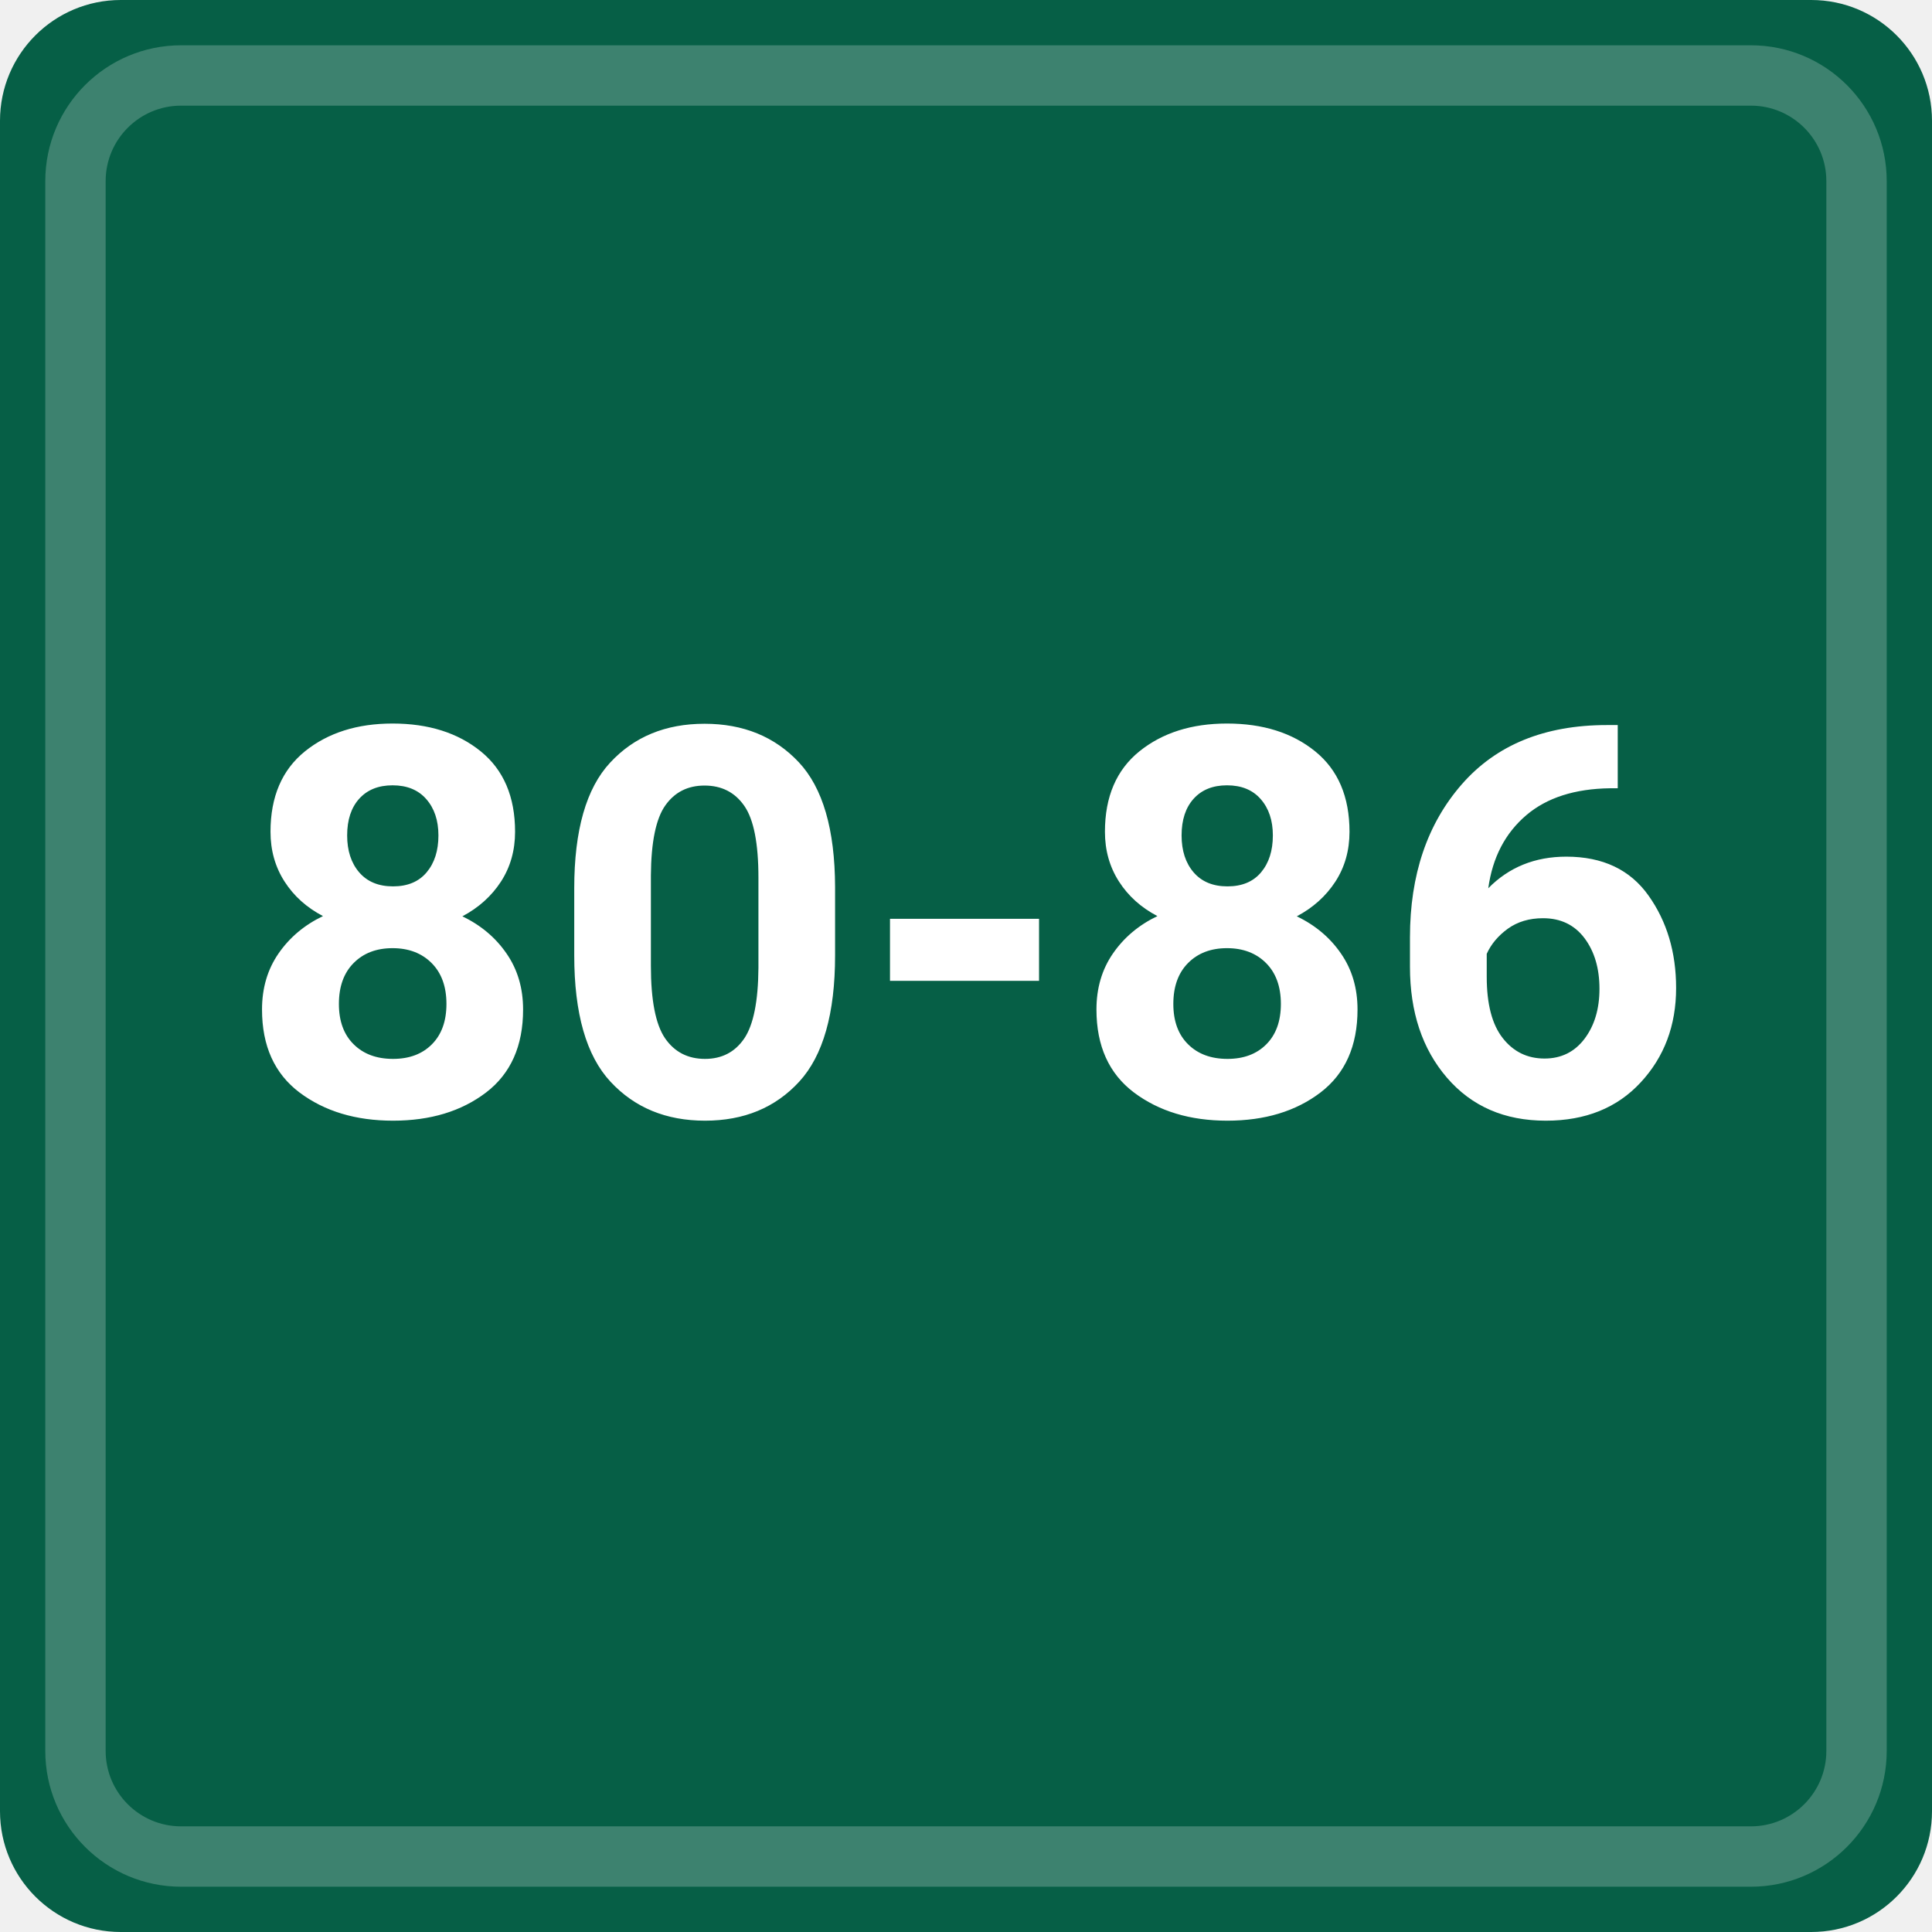
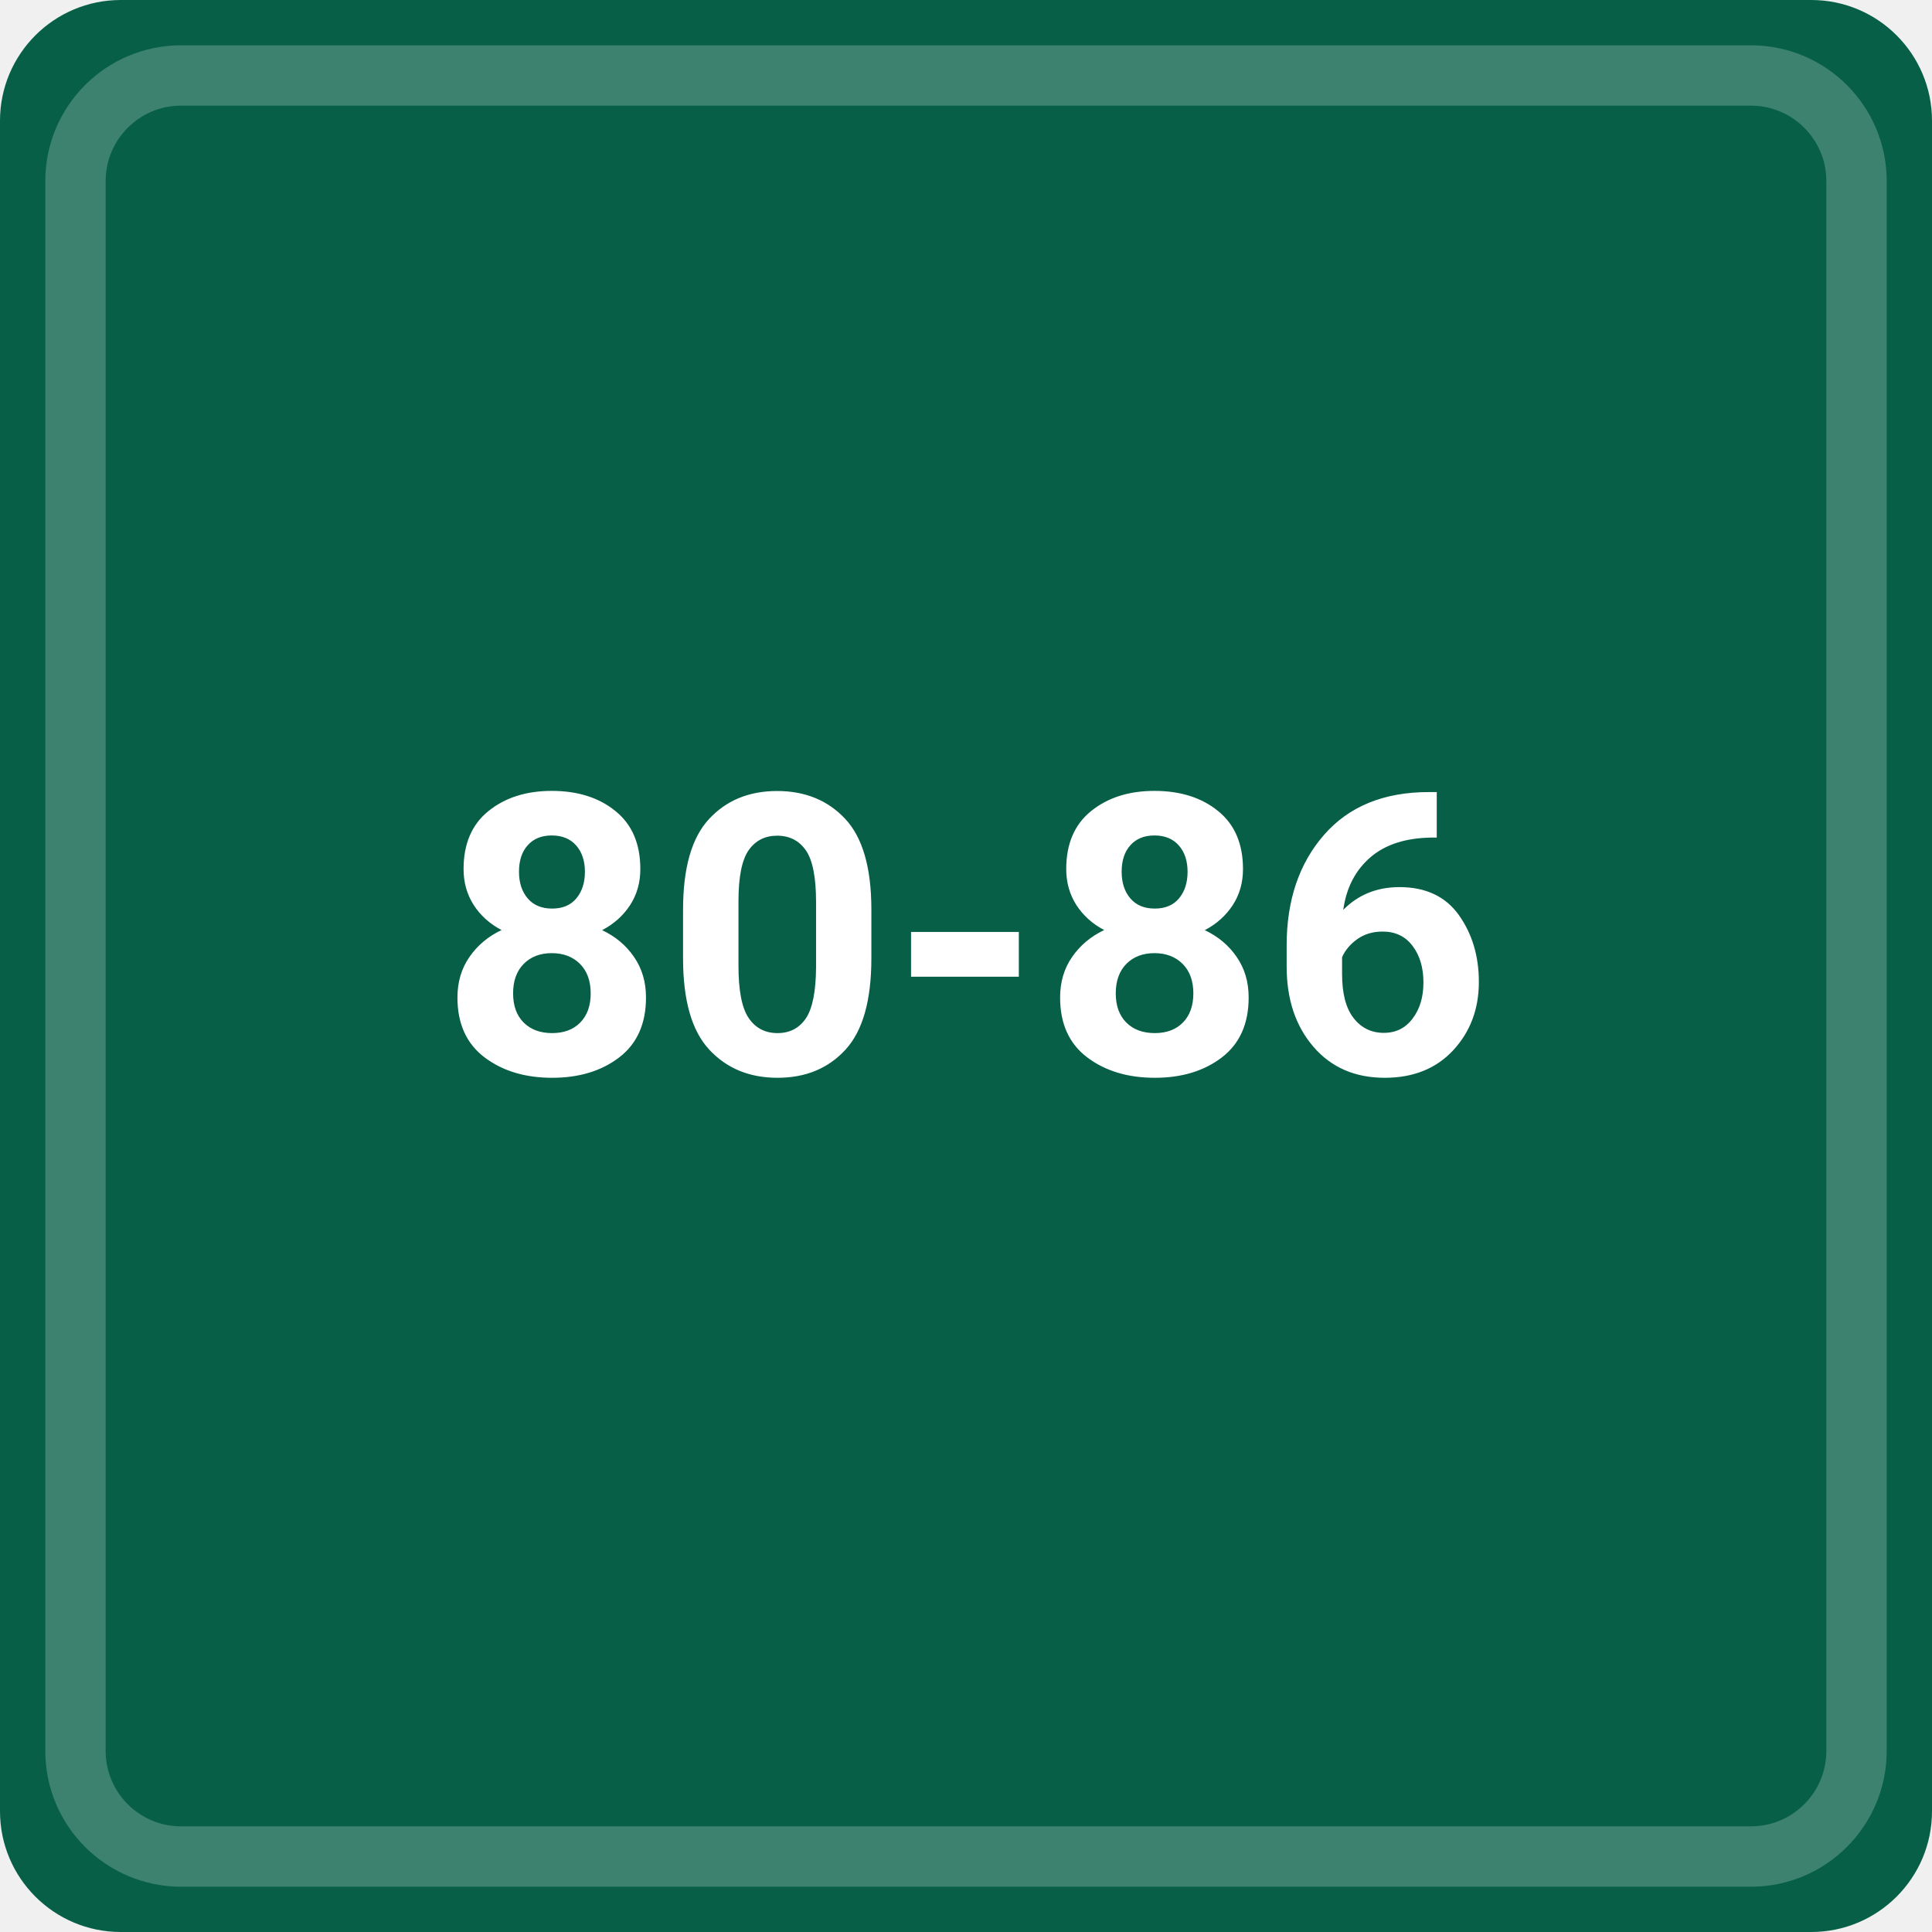
<svg xmlns="http://www.w3.org/2000/svg" width="256" height="256" viewBox="0 0 256 256" role="img" aria-labelledby="title desc">
  <rect width="256" height="256" rx="16" fill="#065F46" />
  <rect x="10" y="10" width="236" height="236" rx="14" fill="none" stroke="rgba(255,255,255,0.22)" stroke-width="8" />
-   <text x="128" y="128" text-anchor="middle" dominant-baseline="middle" font-family="system-ui, -apple-system, Segoe UI, Roboto, Arial, sans-serif" font-size="72" font-weight="700" fill="#FFFFFF">80-86</text>
+   <text x="128" y="128" text-anchor="middle" dominant-baseline="middle" font-family="system-ui, -apple-system, Segoe UI, Roboto, Arial, sans-serif" font-size="52" font-weight="700" fill="#FFFFFF">80-86</text>
</svg>
